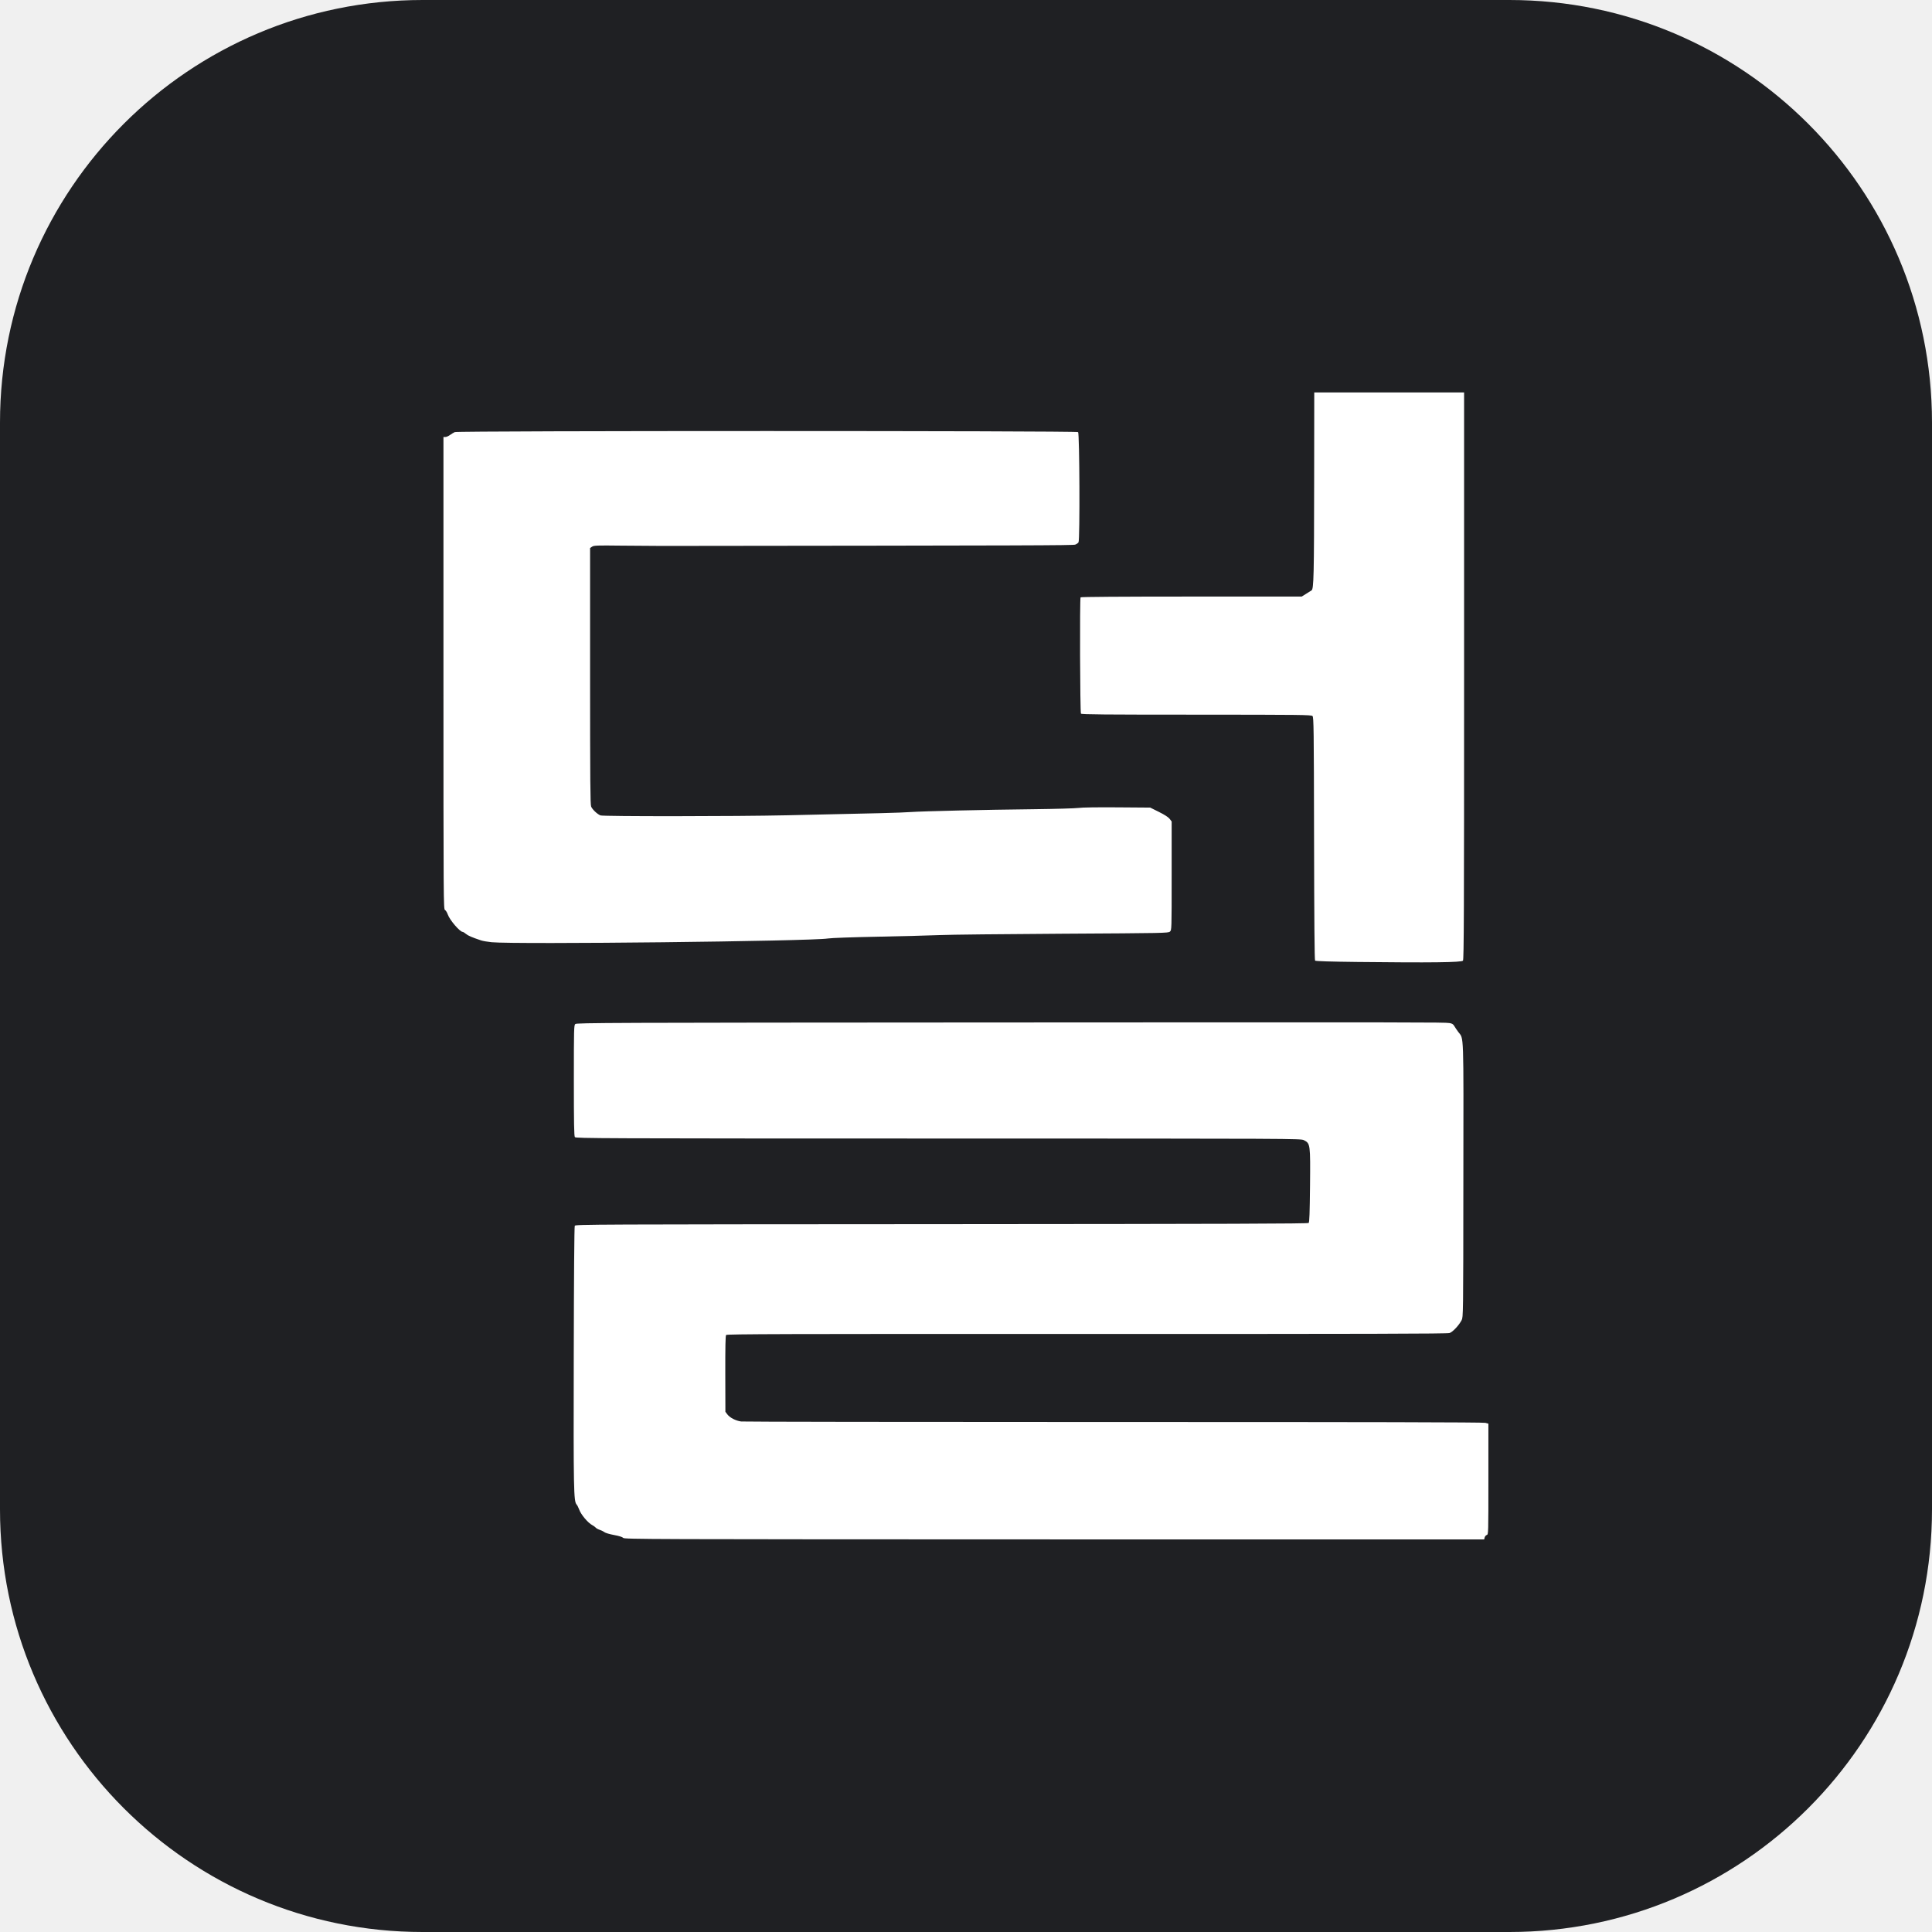
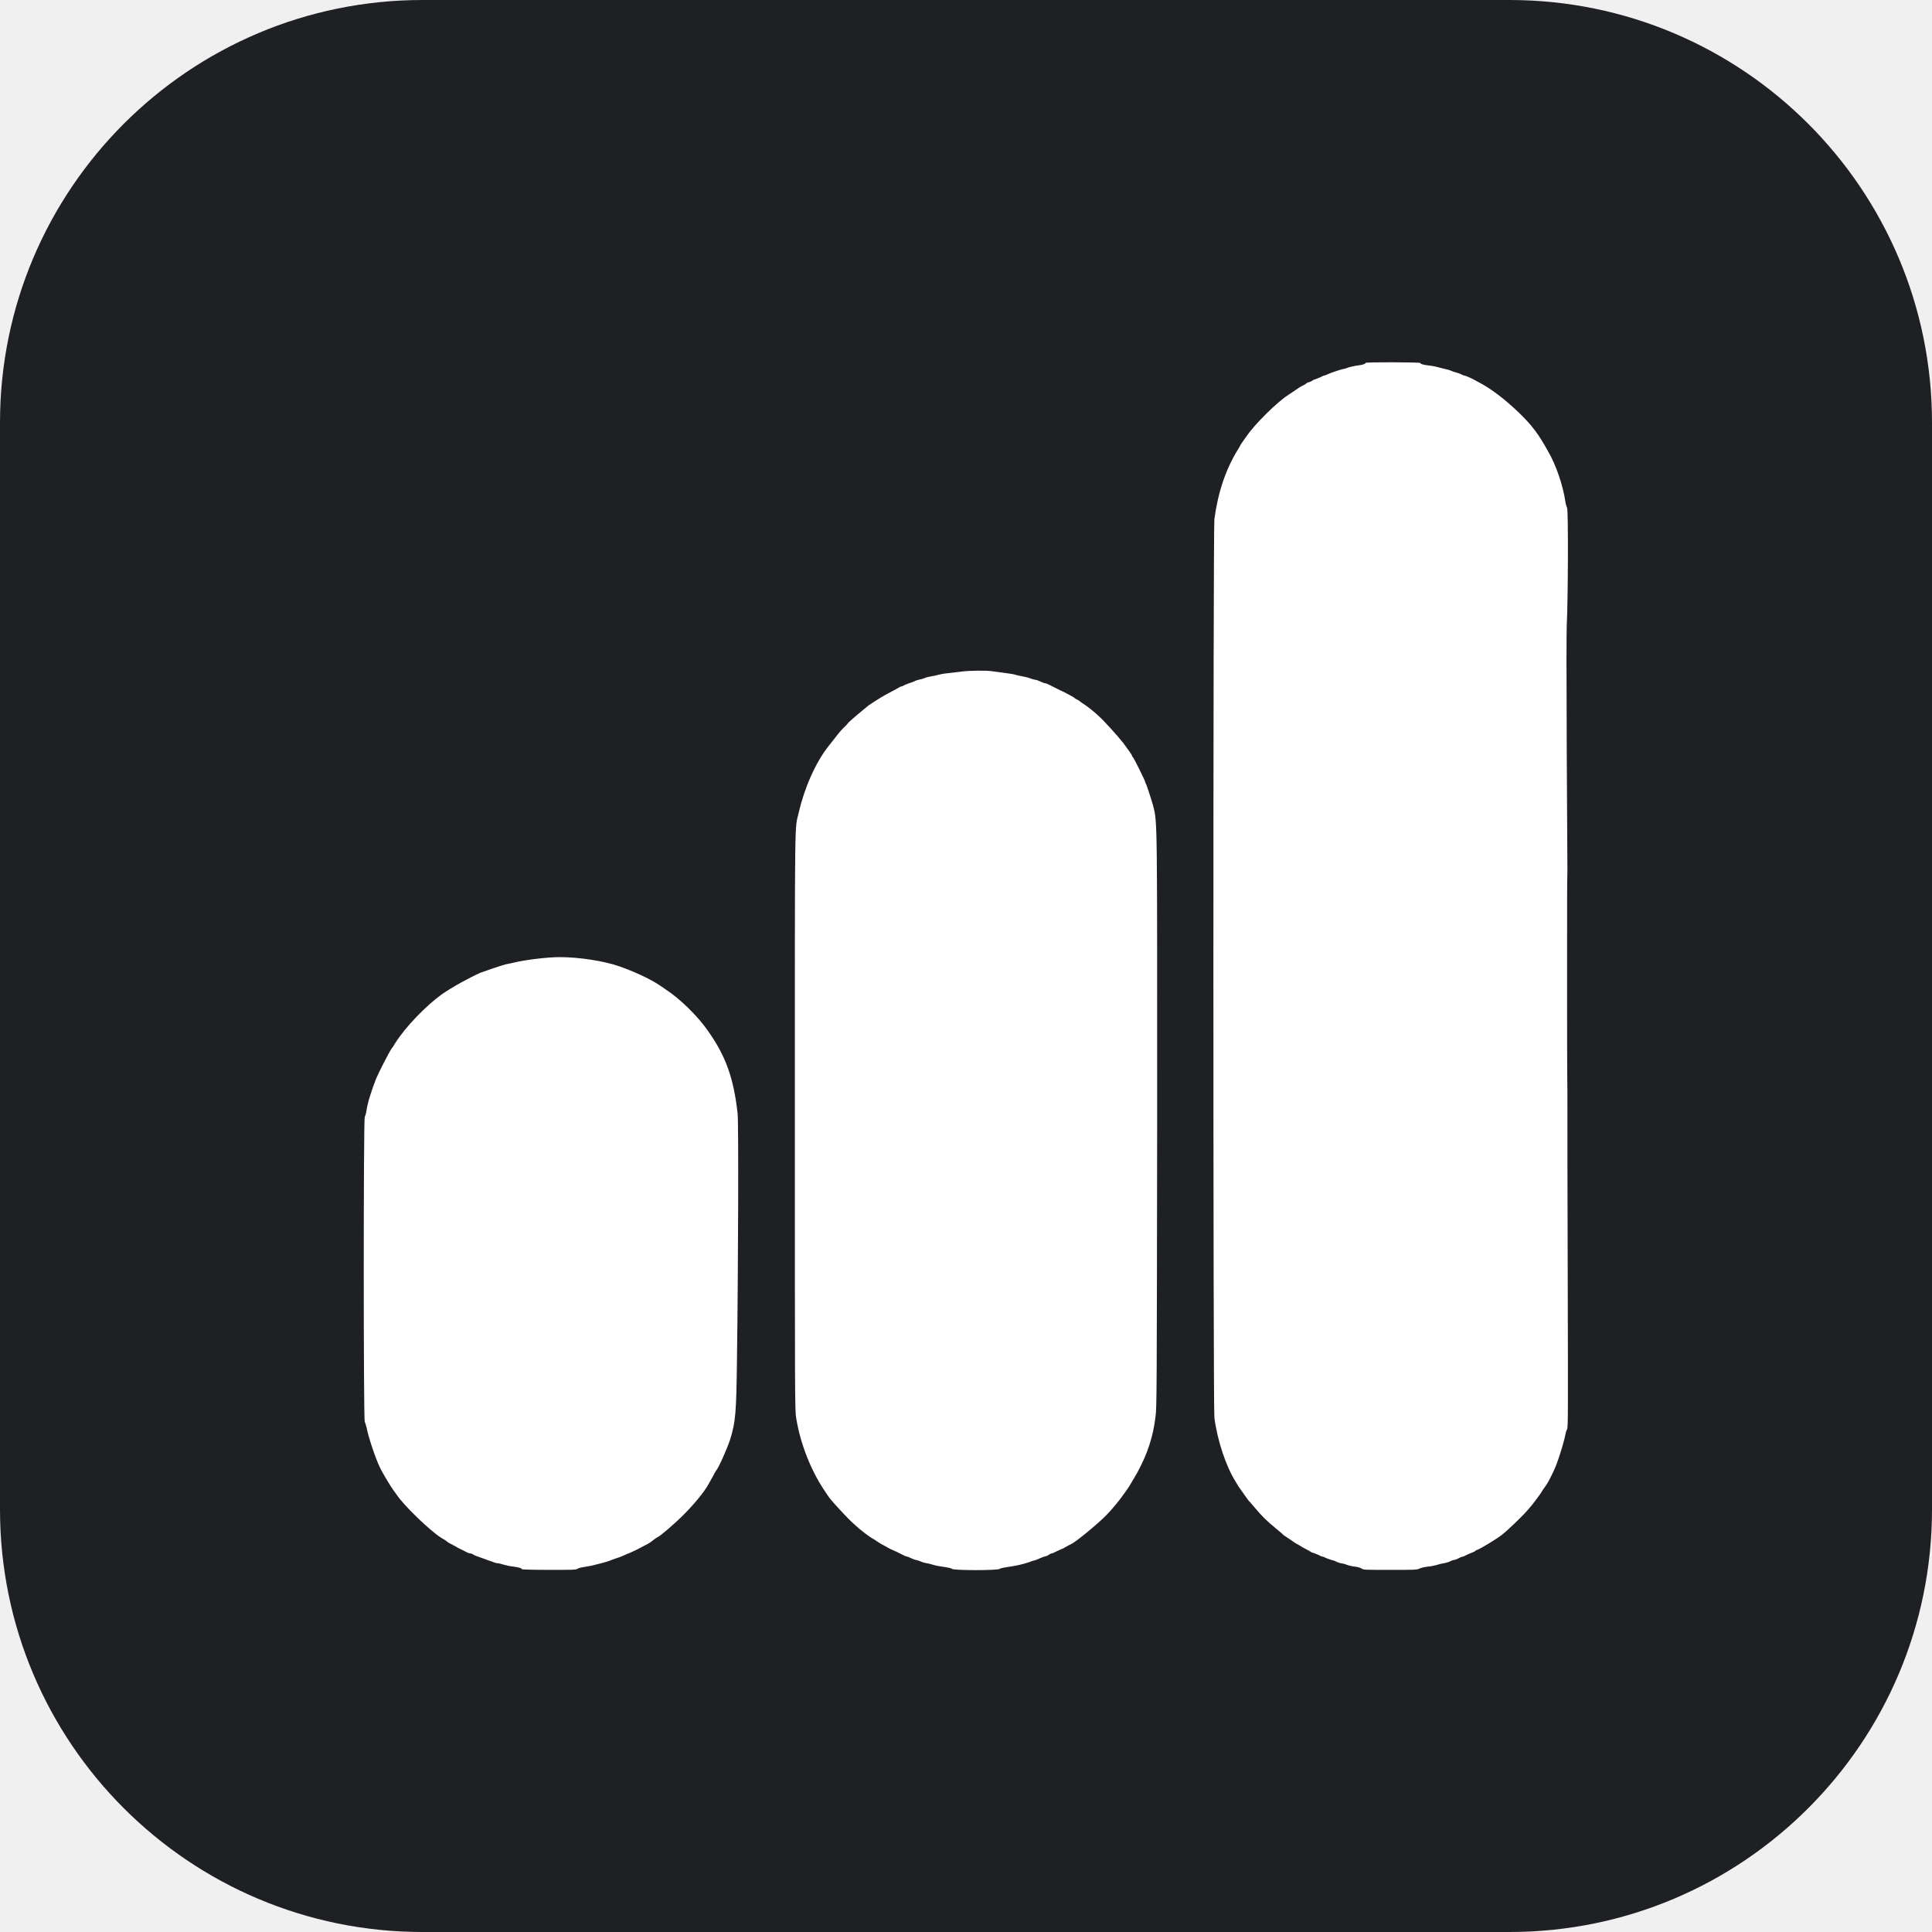
<svg xmlns="http://www.w3.org/2000/svg" viewBox="0 0 64 64">
  <rect width="64" height="64" rx="14" fill="#1f2023" />
-   <path transform="translate(14.69 13) scale(0.161)" fill="#fff" fill-rule="evenodd" d="M36.98 235.68C36.81 235.49 36.15 235.28 35.11 235.09C34.23 234.93 33.34 234.67 33.13 234.51C32.92 234.35 32.47 234.13 32.14 234.02C31.80 233.91 31.43 233.70 31.32 233.56C31.20 233.42 30.90 233.21 30.66 233.08C29.73 232.60 28.29 230.89 27.91 229.81C27.77 229.42 27.54 228.97 27.40 228.82C26.79 228.14 26.75 225.97 26.81 198.42C26.84 182.04 26.92 171.64 27.02 171.46C27.17 171.18 30.59 171.17 102.50 171.13C161.91 171.09 177.86 171.04 178.02 170.88C178.18 170.72 178.24 168.82 178.30 163.21C178.38 154.65 178.36 154.53 177.04 153.85C176.39 153.52 175.91 153.52 101.82 153.51C32.00 153.50 27.24 153.48 27.04 153.22C26.88 153.00 26.83 150.40 26.83 141.58C26.83 130.86 26.85 130.20 27.13 129.95C27.41 129.70 34.16 129.67 111.67 129.63C201.42 129.58 205.85 129.59 206.97 129.75C207.54 129.84 207.75 129.96 208.00 130.39C208.17 130.68 208.53 131.22 208.80 131.58C209.97 133.15 209.89 130.80 209.85 162.08C209.83 190.01 209.82 190.25 209.49 190.89C208.93 191.96 207.67 193.31 207.01 193.53C206.55 193.69 190.22 193.73 132.38 193.72C70.17 193.70 58.32 193.74 58.16 193.93C58.02 194.09 57.98 196.38 57.99 201.95L58.01 209.74L58.43 210.29C58.96 210.97 60.15 211.58 61.25 211.73C61.71 211.79 96.21 211.84 137.92 211.84C190.18 211.83 213.94 211.89 214.38 212.01L215.00 212.18L215.00 223.58C215.00 234.83 215.00 234.98 214.67 235.08C214.48 235.14 214.29 235.37 214.23 235.59L214.13 236.00L125.69 235.99C41.25 235.97 37.24 235.96 36.98 235.68ZM187.97 117.18C182.48 117.12 179.46 117.02 179.34 116.91C179.23 116.79 179.16 108.73 179.13 91.79C179.09 69.11 179.06 66.82 178.81 66.58C178.57 66.33 176.42 66.31 154.95 66.30C136.09 66.30 131.31 66.26 131.17 66.09C130.98 65.86 130.90 42.47 131.09 42.16C131.15 42.06 139.28 42.00 153.89 42.00L176.59 42.00L177.45 41.46C177.92 41.16 178.44 40.83 178.61 40.73C179.07 40.46 179.13 37.67 179.15 17.54L179.17 0.00L194.58 0.00L210.00 0.00L210.00 58.30C210.00 107.06 209.96 116.65 209.77 116.91C209.51 117.28 203.10 117.35 187.97 117.18ZM9.92 113.12C9.09 113.04 8.12 112.87 7.75 112.75C5.82 112.10 5.05 111.77 4.62 111.40C4.36 111.18 4.06 111.00 3.97 111.00C3.38 111.00 1.27 108.54 0.88 107.39C0.74 106.99 0.49 106.58 0.32 106.49C0.01 106.33 0.00 105.30 0.00 57.74L0.00 9.17L0.39 9.17C0.61 9.17 1.04 8.98 1.35 8.75C1.66 8.53 2.10 8.26 2.33 8.16C2.98 7.87 130.23 7.87 130.58 8.16C130.88 8.42 130.97 30.26 130.67 30.83C130.58 30.99 130.27 31.21 129.99 31.31C129.51 31.48 121.45 31.50 45.00 31.58C43.30 31.58 39.46 31.55 36.47 31.52C31.59 31.46 30.97 31.48 30.59 31.73L30.17 32.01L30.17 58.34C30.17 80.08 30.21 84.77 30.39 85.22C30.65 85.82 31.65 86.77 32.31 87.03C32.89 87.25 59.96 87.24 70.75 87.00C90.31 86.58 93.73 86.49 96.00 86.34C98.94 86.15 110.97 85.87 121.58 85.75C125.89 85.70 129.98 85.58 130.67 85.49C131.41 85.38 134.66 85.34 138.67 85.37L145.42 85.42L147.21 86.31C148.40 86.90 149.15 87.39 149.42 87.74L149.83 88.28L149.83 99.45C149.83 110.59 149.83 110.62 149.48 110.93C149.14 111.24 148.45 111.25 127.36 111.37C115.38 111.44 104.05 111.56 102.17 111.65C100.29 111.73 94.59 111.88 89.50 111.98C84.37 112.08 79.74 112.24 79.11 112.35C75.64 112.92 14.95 113.60 9.92 113.12Z" />
+   <path transform="translate(12.05 12.00) scale(0.1096)" fill="#fff" fill-rule="evenodd" d="M47.8 364.8C47.8 364.5 46.8 364.2 45.1 364.0C44.2 363.9 42.9 363.6 42.2 363.4C41.6 363.2 40.8 363.0 40.5 363.0C40.2 363.0 39.4 362.8 38.8 362.5C38.1 362.3 37.0 361.9 36.5 361.7C33.9 360.8 33.4 360.6 33.0 360.3C32.7 360.1 32.3 360.0 32.1 360.0C31.9 360.0 31.3 359.8 30.8 359.5C30.3 359.3 29.7 358.9 29.4 358.8C29.1 358.7 28.4 358.3 27.9 358.0C27.4 357.7 26.6 357.3 26.2 357.1C25.8 356.9 25.3 356.6 25.1 356.4C24.8 356.1 24.7 356.1 23.4 355.3C20.3 353.4 12.0 345.5 9.9 342.2C9.6 341.8 9.1 341.1 8.8 340.7C7.9 339.4 6.1 336.4 5.1 334.5C3.6 331.5 1.5 325.2 0.9 322.2C0.7 321.3 0.4 320.4 0.3 320.2C-0.1 319.7 -0.1 228.8 0.3 228.1C0.4 227.9 0.7 227.1 0.8 226.3C1.2 223.6 2.2 220.6 3.7 216.6C4.5 214.7 7.6 208.6 8.5 207.3C8.8 207.0 9.2 206.3 9.5 205.8C12.6 200.9 18.7 194.6 23.5 191.1C26.5 189.0 31.9 186.0 35.3 184.5C37.0 183.9 42.4 182.0 43.3 181.9C43.8 181.8 44.8 181.6 45.6 181.4C49.0 180.6 55.5 179.8 59.2 179.8C65.0 179.8 72.4 180.9 77.3 182.6C81.3 184.0 86.2 186.2 89.1 188.1C89.9 188.6 90.9 189.3 91.3 189.6C95.5 192.3 100.9 197.6 103.9 201.9C109.4 209.6 111.8 216.3 113.0 227.1C113.3 229.4 113.2 272.7 112.8 301.6C112.6 317.5 112.4 320.3 110.7 325.7C109.8 328.4 107.3 334.1 106.5 335.0C106.4 335.2 106.2 335.5 106.0 335.8C105.9 336.1 105.5 336.8 105.2 337.3C104.9 337.9 104.4 338.7 104.2 339.1C102.9 341.5 99.6 345.5 95.9 349.1C93.9 351.1 89.3 355.0 89.0 355.0C88.9 355.0 87.7 355.8 87.0 356.4C86.7 356.7 86.0 357.1 82.7 358.8C81.4 359.4 80.2 360.0 80.1 360.0C80.0 360.0 79.5 360.2 78.9 360.5C78.4 360.7 77.6 361.1 77.2 361.2C76.8 361.3 75.8 361.7 74.9 362.0C74.0 362.4 72.6 362.8 71.8 363.0C71.0 363.2 69.7 363.5 69.0 363.7C68.3 363.8 67.0 364.1 66.2 364.2C65.4 364.3 64.7 364.6 64.5 364.7C64.3 365.0 62.8 365.0 56.0 365.0C51.4 365.0 47.8 364.9 47.8 364.8ZM177.8 364.7C177.6 364.5 176.7 364.3 175.3 364.1C174.1 363.9 172.7 363.7 172.2 363.5C171.8 363.4 170.9 363.1 170.2 363.0C169.5 362.9 168.6 362.6 168.2 362.4C167.7 362.2 167.1 362.0 166.9 362.0C166.7 362.0 166.1 361.8 165.5 361.5C164.9 361.2 164.4 361.0 164.2 361.0C164.1 361.0 163.5 360.8 163.0 360.5C162.5 360.3 161.6 359.8 161.0 359.5C160.4 359.3 159.7 358.9 159.4 358.8C159.1 358.7 158.4 358.3 157.9 358.0C157.3 357.7 156.7 357.3 156.4 357.2C156.1 357.0 155.6 356.7 155.3 356.5C154.6 356.0 154.3 355.8 153.4 355.3C152.6 354.8 150.5 353.2 149.8 352.6C149.6 352.4 148.8 351.7 147.9 350.9C146.3 349.5 141.7 344.5 140.8 343.3C140.6 343.0 140.2 342.5 139.9 342.0C135.4 335.6 132.0 327.2 130.7 319.1C130.3 317.0 130.3 313.2 130.3 229.6C130.3 133.3 130.2 141.6 131.5 136.0C133.2 128.6 136.6 120.9 140.5 116.0C142.9 112.9 144.0 111.5 145.0 110.5C145.6 110.0 146.3 109.2 146.6 108.8C147.3 108.1 151.7 104.4 152.6 103.7C155.6 101.7 157.4 100.6 159.6 99.5C160.4 99.1 161.3 98.6 161.6 98.4C161.9 98.2 162.3 98.0 162.4 98.0C162.6 98.0 163.1 97.8 163.6 97.5C164.1 97.3 164.8 97.0 165.2 96.9C165.5 96.8 166.1 96.6 166.5 96.4C166.8 96.2 167.5 96.0 168.0 95.9C168.5 95.8 169.2 95.6 169.7 95.4C170.1 95.2 171.0 95.0 171.7 94.9C172.4 94.8 173.2 94.6 173.5 94.5C173.9 94.4 175.2 94.1 176.4 94.0C177.7 93.9 179.6 93.6 180.6 93.5C182.8 93.2 188.2 93.1 190.0 93.4C190.6 93.5 192.3 93.7 193.7 93.9C195.2 94.1 196.7 94.3 197.1 94.5C197.5 94.6 198.3 94.8 198.9 94.9C199.4 95.0 200.5 95.2 201.3 95.5C202.1 95.8 202.9 96.0 203.1 96.0C203.3 96.0 203.9 96.2 204.5 96.5C205.1 96.8 205.7 97.0 205.9 97.0C206.1 97.0 206.6 97.2 207.0 97.4C207.4 97.6 208.0 97.9 208.4 98.1C208.8 98.3 209.2 98.5 209.4 98.6C209.6 98.7 210.5 99.2 211.5 99.6C214.2 101.0 214.7 101.3 215.1 101.7C215.4 101.8 215.6 102.0 215.7 102.0C215.8 102.0 216.0 102.2 216.2 102.3C216.5 102.5 216.9 102.9 217.3 103.1C218.3 103.7 220.9 105.7 222.2 107.0C223.7 108.3 228.0 113.1 229.5 115.0C231.2 117.3 232.2 118.7 232.2 118.9C232.2 119.0 232.3 119.2 232.5 119.4C232.8 119.7 236.2 126.5 236.2 126.9C236.2 127.0 236.3 127.3 236.5 127.6C236.8 128.3 238.1 132.3 238.6 134.1C239.9 139.3 239.8 137.2 239.8 230.8C239.7 310.2 239.7 316.1 239.3 318.7C238.6 324.7 236.9 329.9 233.8 335.6C232.6 337.7 231.0 340.4 230.5 341.0C230.3 341.3 229.8 342.0 229.5 342.4C228.4 344.0 226.0 346.9 224.4 348.5C222.2 350.8 215.3 356.5 214.0 357.1C213.6 357.3 212.8 357.7 212.3 358.0C211.8 358.3 211.1 358.7 210.9 358.7C210.7 358.8 210.0 359.1 209.4 359.4C208.8 359.7 208.2 360.0 208.0 360.0C207.8 360.0 207.4 360.2 207.1 360.4C206.9 360.6 206.3 360.9 206.0 360.9C205.6 361.0 205.0 361.2 204.6 361.4C204.2 361.6 203.4 361.9 202.9 362.1C202.3 362.2 201.5 362.5 201.0 362.7C198.9 363.4 197.0 363.8 194.8 364.1C193.4 364.3 192.5 364.5 192.2 364.7C191.7 365.2 178.3 365.2 177.8 364.7ZM301.6 364.6C301.3 364.4 300.5 364.1 299.4 364.0C298.5 363.9 297.5 363.6 297.2 363.5C296.8 363.3 296.1 363.1 295.4 363.0C294.8 362.9 294.1 362.6 293.9 362.5C293.6 362.3 293.0 362.1 292.5 362.0C291.9 361.8 291.2 361.6 290.8 361.4C290.4 361.2 290.0 361.0 289.8 361.0C289.6 361.0 289.1 360.8 288.6 360.5C288.1 360.3 287.4 360.0 287.1 359.9C286.7 359.8 286.4 359.7 286.3 359.6C286.2 359.5 285.7 359.2 285.1 358.9C284.6 358.6 283.7 358.2 283.3 357.9C282.9 357.6 282.2 357.3 281.9 357.1C281.6 356.9 280.9 356.5 280.4 356.1C279.9 355.7 279.2 355.3 278.9 355.1C278.6 354.9 278.2 354.6 278.0 354.5C277.9 354.3 276.8 353.4 275.6 352.4C272.7 350.0 271.6 348.9 269.4 346.3C268.4 345.1 267.4 344.0 267.3 343.9C267.0 343.5 265.1 340.8 264.4 339.8C264.1 339.3 263.7 338.6 263.5 338.3C260.6 333.7 258.0 325.9 257.1 319.0C256.7 315.7 256.7 50.7 257.1 47.4C258.2 39.3 260.5 32.4 264.2 26.4C264.3 26.2 264.6 25.8 264.8 25.4C265.0 24.9 265.5 24.2 265.8 23.8C266.1 23.3 266.6 22.7 266.8 22.4C269.2 18.8 276.1 12.0 279.4 9.9C279.6 9.8 280.1 9.4 280.6 9.1C282.3 7.9 283.1 7.4 283.9 7.0C284.4 6.8 284.8 6.5 284.9 6.4C284.9 6.3 285.3 6.1 285.8 6.0C286.2 5.9 286.6 5.6 286.8 5.5C287.0 5.3 287.4 5.2 287.7 5.1C288.0 5.0 288.7 4.7 289.2 4.5C289.7 4.2 290.2 4.0 290.4 4.0C290.5 4.0 291.0 3.8 291.4 3.6C292.3 3.2 294.3 2.5 295.8 2.1C296.5 2.0 297.4 1.7 297.8 1.5C298.3 1.4 299.4 1.1 300.3 1.0C301.9 0.8 302.8 0.5 302.8 0.2C302.8 -0.1 319.1 -0.0 319.3 0.2C319.5 0.6 320.3 0.8 322.1 1.0C323.1 1.1 324.4 1.4 325.1 1.6C325.8 1.8 326.7 2.0 327.1 2.1C327.5 2.2 328.3 2.4 328.7 2.6C329.1 2.8 329.8 3.0 330.2 3.1C330.6 3.2 331.2 3.4 331.6 3.6C332.0 3.8 332.4 4.0 332.6 4.0C332.9 4.0 335.2 5.0 335.8 5.4C336.0 5.5 336.5 5.8 336.9 6.0C340.5 7.8 345.1 11.3 349.3 15.4C353.2 19.2 355.0 21.6 358.0 27.0C360.3 30.9 362.5 37.3 363.2 42.2C363.3 43.0 363.6 43.8 363.7 44.0C364.1 44.4 364.0 72.1 363.6 79.5C363.5 82.9 363.5 92.7 363.6 117.4C363.7 135.7 363.8 152.1 363.8 153.8C363.7 157.3 363.7 160.0 363.7 188.0C363.7 198.8 363.7 213.9 363.8 221.4C363.8 228.9 363.8 254.7 363.9 278.6C364.0 317.6 364.0 322.2 363.7 322.5C363.6 322.7 363.4 323.1 363.3 323.6C363.0 325.4 361.7 330.0 360.3 333.6C359.8 334.9 358.0 338.6 357.5 339.2C357.3 339.5 356.8 340.2 356.4 340.8C355.6 342.2 353.1 345.5 351.9 346.8C350.3 348.7 345.7 353.1 344.0 354.4C342.7 355.5 336.9 359.0 336.4 359.0C336.3 359.0 336.0 359.2 335.8 359.4C335.5 359.6 335.0 359.8 334.7 359.9C334.4 360.0 333.7 360.3 333.3 360.5C332.8 360.8 332.3 361.0 332.2 361.0C332.0 361.0 331.4 361.2 330.9 361.5C330.4 361.8 329.7 362.0 329.5 362.0C329.3 362.0 328.8 362.2 328.4 362.4C328.0 362.6 327.1 362.9 326.4 363.0C325.8 363.1 324.9 363.3 324.4 363.5C324.0 363.6 322.8 363.9 321.8 364.0C320.7 364.1 319.5 364.4 319.1 364.6C318.3 365.0 317.8 365.0 310.2 365.0C302.6 365.0 302.1 365.0 301.6 364.6Z" />
</svg>
